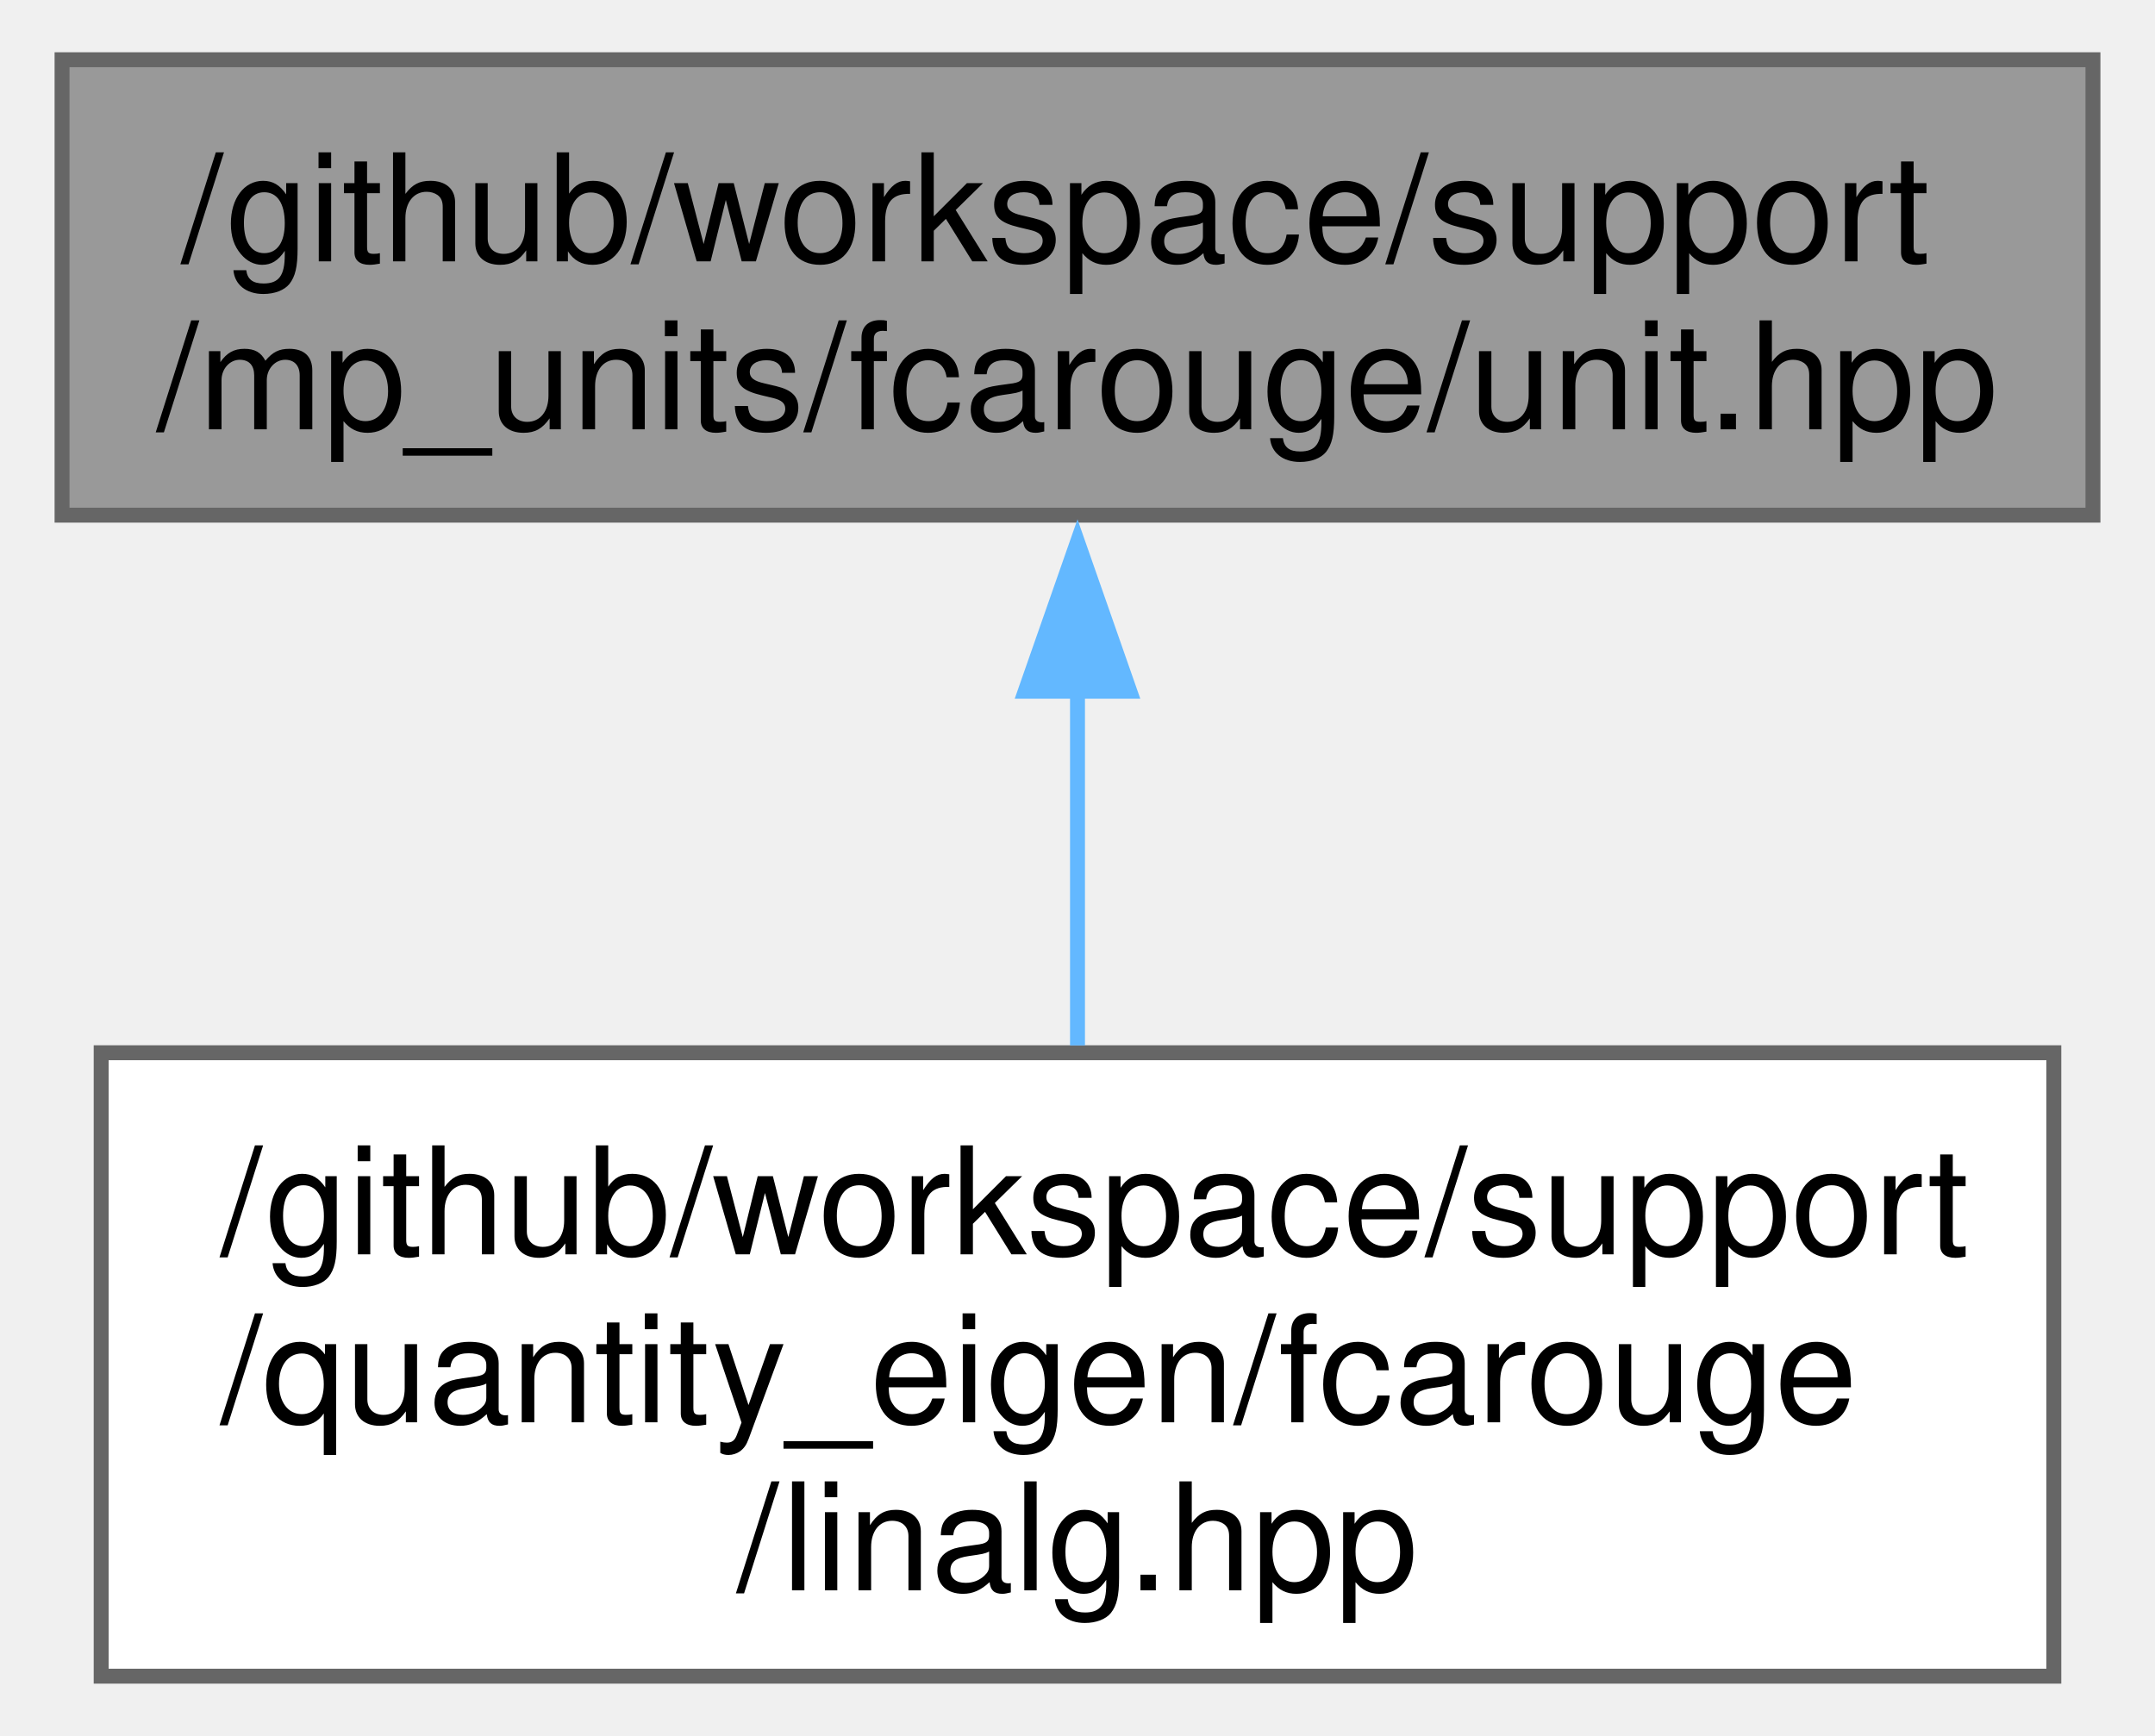
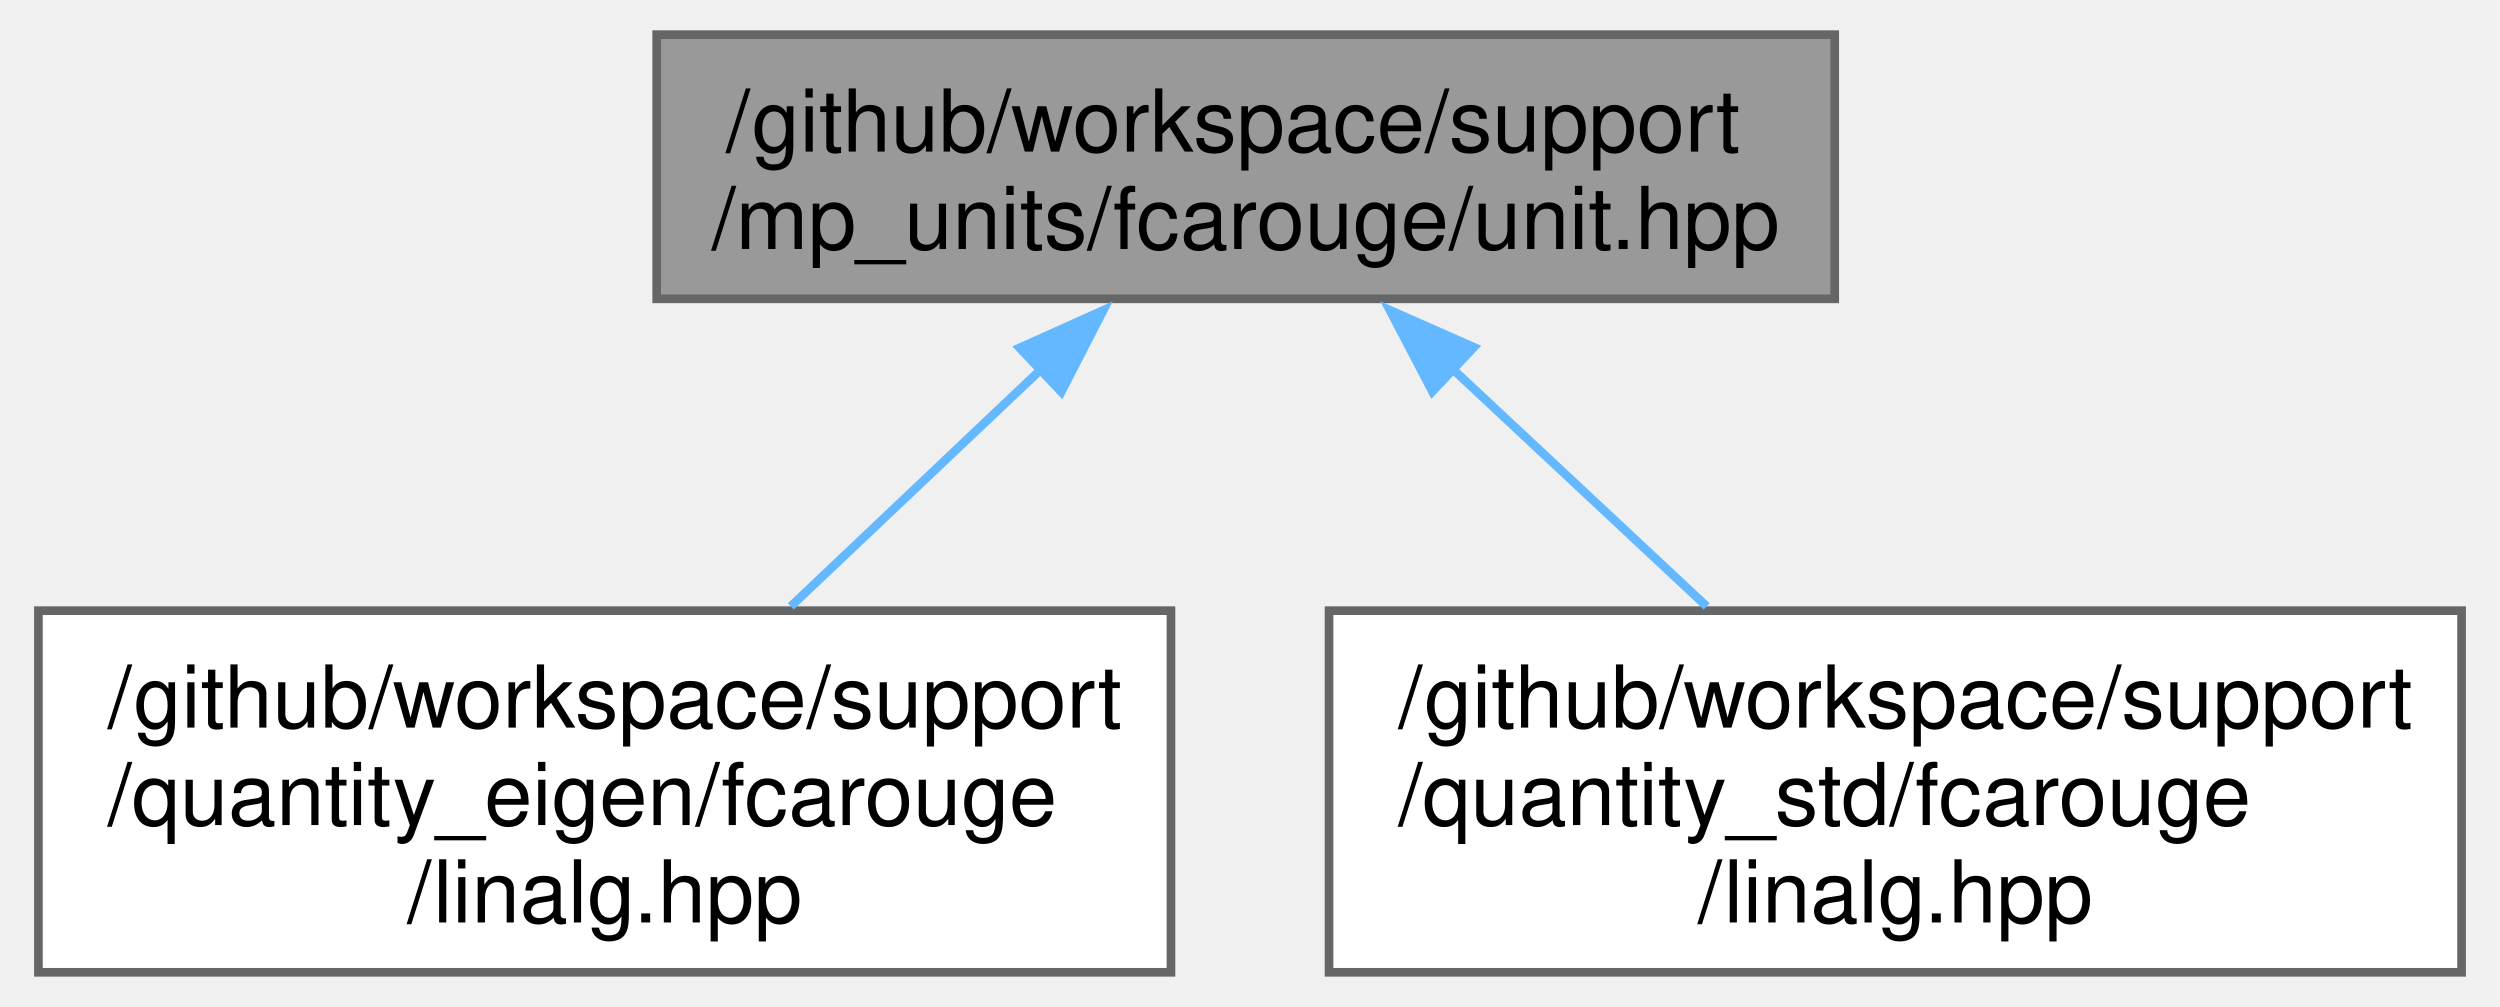
- <svg xmlns="http://www.w3.org/2000/svg" xmlns:xlink="http://www.w3.org/1999/xlink" width="144pt" height="116pt" viewBox="0.00 0.00 144.00 116.25">
+ <svg xmlns="http://www.w3.org/2000/svg" xmlns:xlink="http://www.w3.org/1999/xlink" width="288pt" height="116pt" viewBox="0.00 0.00 287.75 116.25">
  <g id="graph0" class="graph" transform="scale(1 1) rotate(0) translate(4 112.25)">
    <g id="Node000001" class="node">
      <g id="a_Node000001">
        <a xlink:title="Quantities and units facade for mp-units third party implementation.">
-           <polygon fill="#999999" stroke="#666666" points="136,-108.25 0,-108.25 0,-77.75 136,-77.75 136,-108.25" />
-           <text text-anchor="start" x="8" y="-94.75" font-family="Helvetica,sans-Serif" font-size="10.00">/github/workspace/support</text>
-           <text text-anchor="middle" x="68" y="-83.5" font-family="Helvetica,sans-Serif" font-size="10.00">/mp_units/fcarouge/unit.hpp</text>
+           <polygon fill="#999999" stroke="#666666" points="207.38,-108.25 71.38,-108.25 71.38,-77.75 207.38,-77.75 207.38,-108.25" />
+           <text text-anchor="start" x="79.38" y="-94.75" font-family="Helvetica,sans-Serif" font-size="10.00">/github/workspace/support</text>
+           <text text-anchor="middle" x="139.38" y="-83.5" font-family="Helvetica,sans-Serif" font-size="10.00">/mp_units/fcarouge/unit.hpp</text>
        </a>
      </g>
    </g>
    <g id="Node000002" class="node">
      <g id="a_Node000002">
        <a xlink:href="quantity__eigen_2fcarouge_2linalg_8hpp.xhtml" target="_top" xlink:title="Indexed-based linear algebra with mp-units with Eigen implementations.">
-           <polygon fill="white" stroke="#666666" points="133.38,-41.75 2.62,-41.75 2.62,0 133.38,0 133.38,-41.75" />
-           <text text-anchor="start" x="10.62" y="-28.25" font-family="Helvetica,sans-Serif" font-size="10.00">/github/workspace/support</text>
-           <text text-anchor="start" x="10.62" y="-17" font-family="Helvetica,sans-Serif" font-size="10.00">/quantity_eigen/fcarouge</text>
-           <text text-anchor="middle" x="68" y="-5.75" font-family="Helvetica,sans-Serif" font-size="10.00">/linalg.hpp</text>
+           <polygon fill="white" stroke="#666666" points="130.75,-41.75 0,-41.75 0,0 130.75,0 130.75,-41.75" />
+           <text text-anchor="start" x="8" y="-28.25" font-family="Helvetica,sans-Serif" font-size="10.00">/github/workspace/support</text>
+           <text text-anchor="start" x="8" y="-17" font-family="Helvetica,sans-Serif" font-size="10.00">/quantity_eigen/fcarouge</text>
+           <text text-anchor="middle" x="65.38" y="-5.75" font-family="Helvetica,sans-Serif" font-size="10.00">/linalg.hpp</text>
        </a>
      </g>
    </g>
    <g id="edge1_Node000001_Node000002" class="edge">
      <g id="a_edge1_Node000001_Node000002">
        <a xlink:title=" ">
-           <path fill="none" stroke="#63b8ff" d="M68,-66.22C68,-58.31 68,-49.73 68,-42.24" />
-           <polygon fill="#63b8ff" stroke="#63b8ff" points="64.5,-65.96 68,-75.96 71.5,-65.96 64.5,-65.96" />
+           <path fill="none" stroke="#63b8ff" d="M115.94,-69.79C106.63,-60.97 95.98,-50.87 86.86,-42.24" />
+           <polygon fill="#63b8ff" stroke="#63b8ff" points="113.28,-72.09 122.94,-76.43 118.09,-67.01 113.28,-72.09" />
+         </a>
+       </g>
+     </g>
+     <g id="Node000003" class="node">
+       <g id="a_Node000003">
+         <a xlink:href="quantity__std_2fcarouge_2linalg_8hpp.xhtml" target="_top" xlink:title="Indexed-based linear algebra with mp-units with Eigen implementations.">
+           <polygon fill="white" stroke="#666666" points="279.75,-41.75 149,-41.75 149,0 279.75,0 279.75,-41.75" />
+           <text text-anchor="start" x="157" y="-28.25" font-family="Helvetica,sans-Serif" font-size="10.00">/github/workspace/support</text>
+           <text text-anchor="start" x="157" y="-17" font-family="Helvetica,sans-Serif" font-size="10.00">/quantity_std/fcarouge</text>
+           <text text-anchor="middle" x="214.38" y="-5.75" font-family="Helvetica,sans-Serif" font-size="10.00">/linalg.hpp</text>
+         </a>
+       </g>
+     </g>
+     <g id="edge2_Node000001_Node000003" class="edge">
+       <g id="a_edge2_Node000001_Node000003">
+         <a xlink:title=" ">
+           <path fill="none" stroke="#63b8ff" d="M163.12,-69.79C172.57,-60.97 183.36,-50.87 192.6,-42.24" />
+           <polygon fill="#63b8ff" stroke="#63b8ff" points="160.93,-67.05 156.02,-76.44 165.72,-72.16 160.93,-67.05" />
        </a>
      </g>
    </g>
  </g>
</svg>
